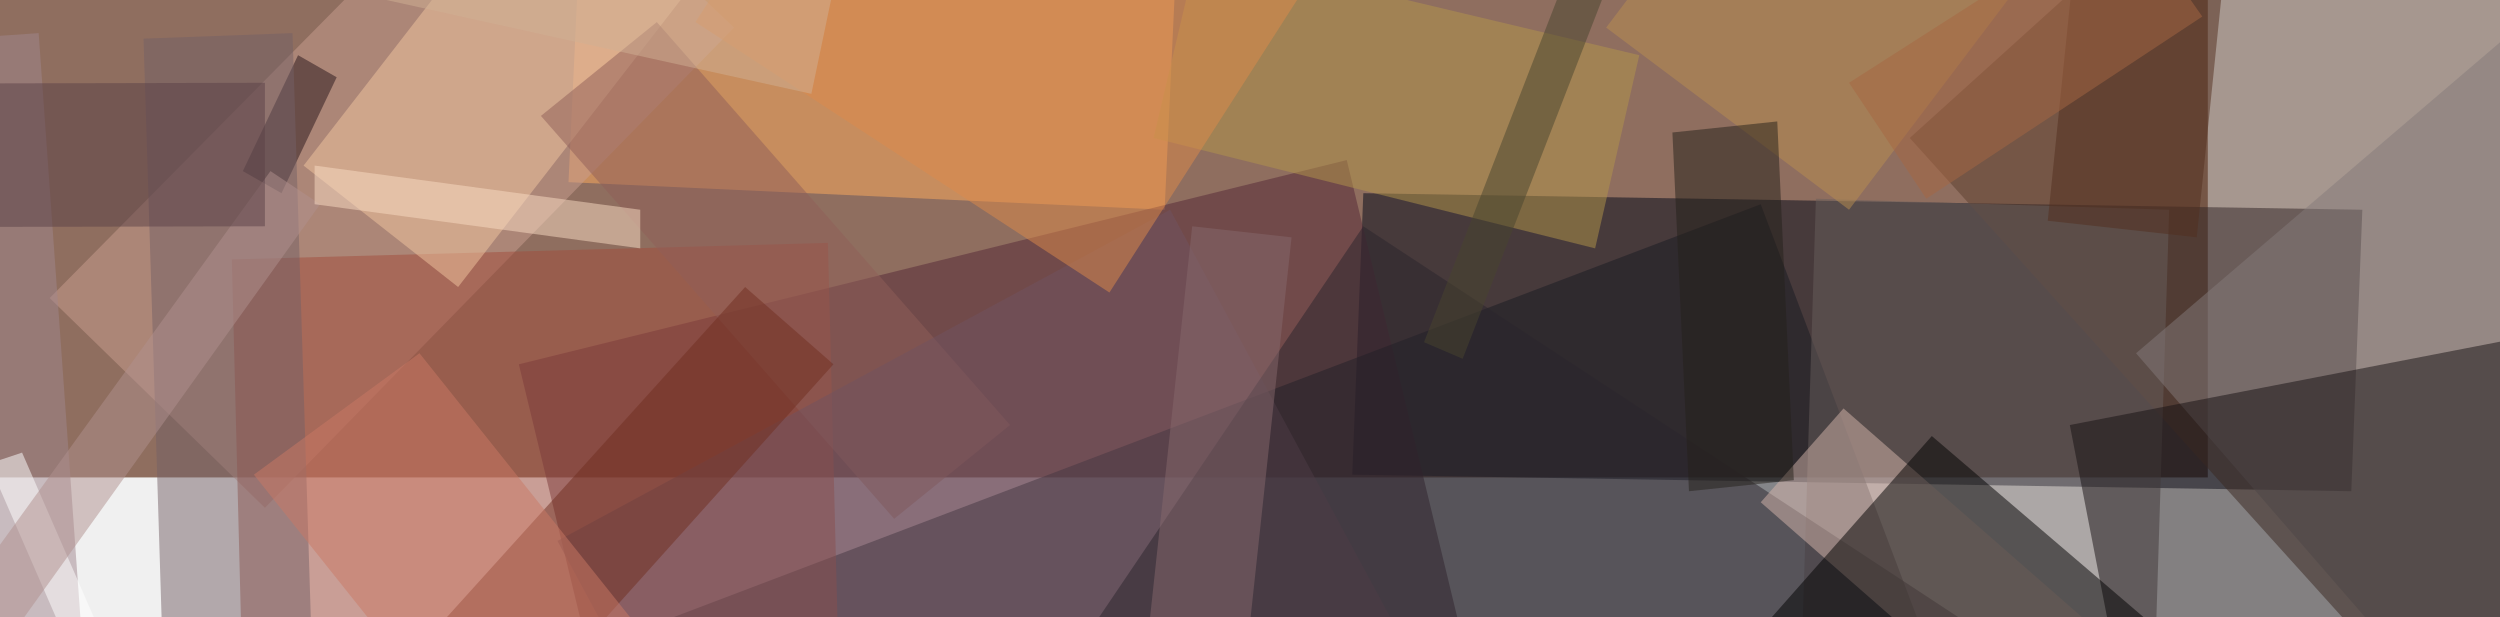
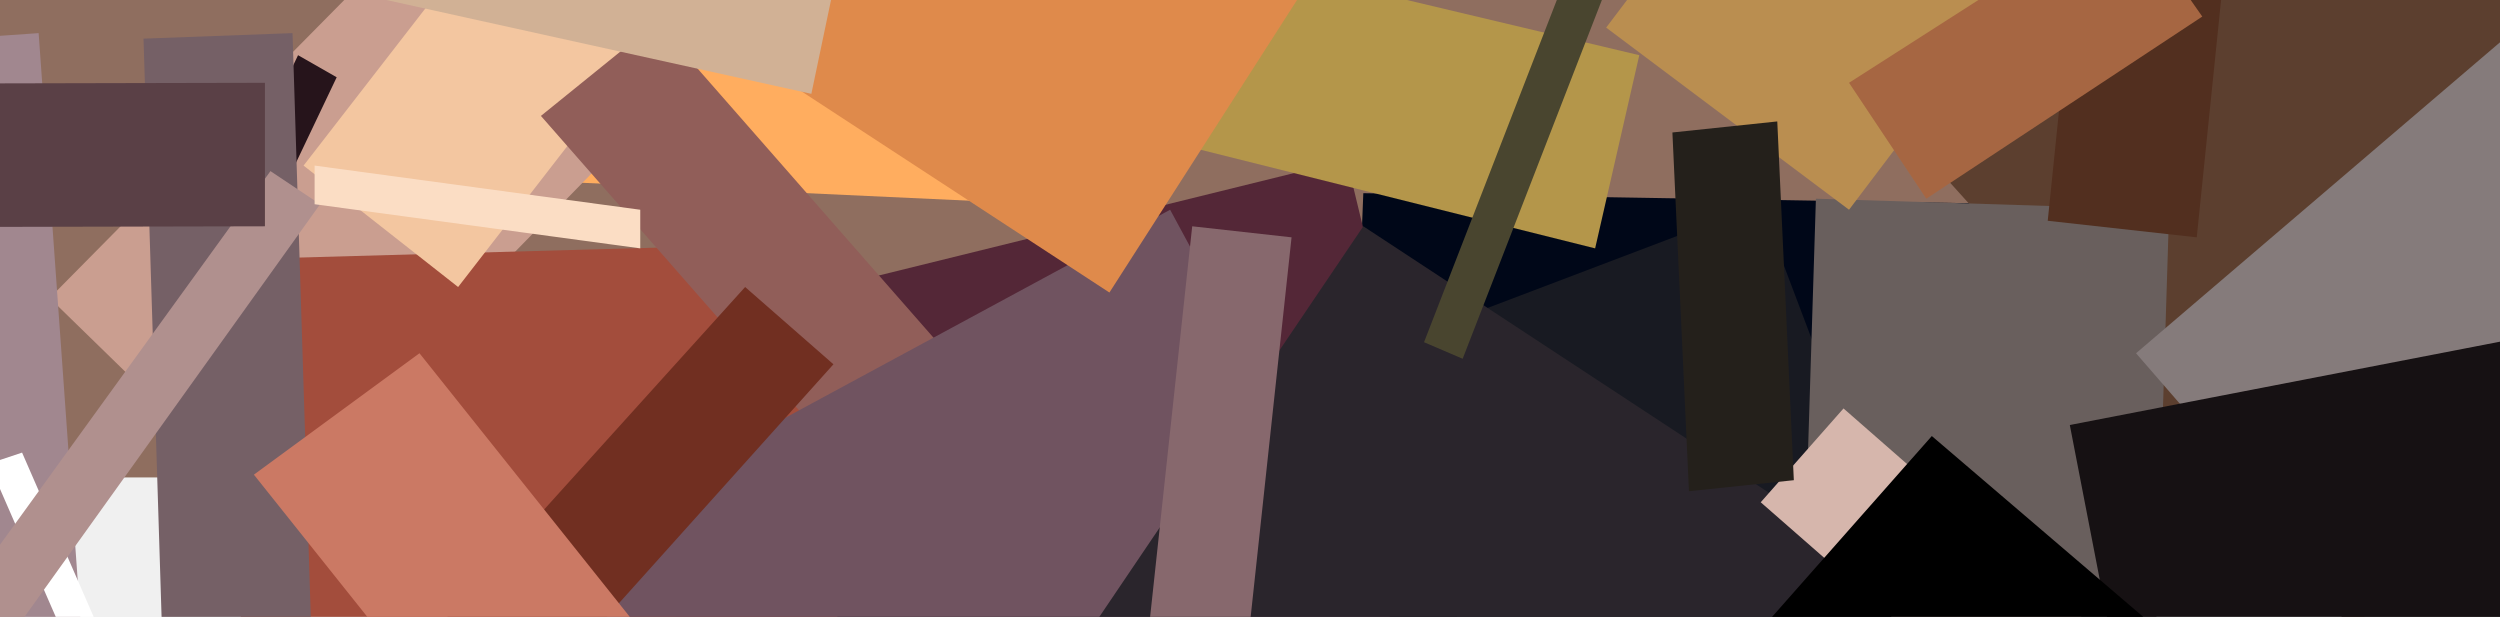
- <svg xmlns="http://www.w3.org/2000/svg" width="100%" height="100%" id="Layer_1" data-name="Layer 1" viewBox="0 0 770 190">
-   <defs>
-     <style>.cls-1{fill:#8f6e5f;}.cls-2{fill:#000718;}.cls-10,.cls-11,.cls-12,.cls-13,.cls-14,.cls-15,.cls-16,.cls-17,.cls-18,.cls-19,.cls-2,.cls-20,.cls-21,.cls-22,.cls-23,.cls-24,.cls-25,.cls-26,.cls-27,.cls-28,.cls-29,.cls-3,.cls-30,.cls-31,.cls-32,.cls-33,.cls-34,.cls-35,.cls-4,.cls-5,.cls-6,.cls-7,.cls-8,.cls-9{fill-opacity:0.5;}.cls-3{fill:#ffad5f;}.cls-4{fill:#542737;}.cls-5{fill:#ca9e90;}.cls-6{fill:#5c3f2f;}.cls-7{fill:#181a22;}.cls-8{fill:#a34d3c;}.cls-9{fill:#f3c6a0;}.cls-10{fill:#695f5d;}.cls-11{fill:#b4964a;}.cls-12{fill:#26141b;}.cls-13{fill:#756066;}.cls-14{fill:#ba8e50;}.cls-15{fill:#915e59;}.cls-16{fill:#705360;}.cls-17{fill:#a1878f;}.cls-18{fill:#522f1f;}.cls-19{fill:#857b7b;}.cls-20{fill:#2a252c;}.cls-21{fill:#df8a4b;}.cls-22{fill:#87686d;}.cls-23{fill:#49452f;}.cls-24{fill:#fff;}.cls-25{fill:#d6b6ac;}.cls-26{fill:#b0908e;}.cls-27{fill:#712f21;}.cls-28{fill:#24201b;}.cls-29{fill:#161113;}.cls-30{fill:#5a4046;}.cls-31{fill:#d1b195;}.cls-33{fill:#fbddc4;}.cls-34{fill:#a66642;}.cls-35{fill:#cb7964;}</style>
-   </defs>
-   <rect class="cls-1" width="680" height="147.05" />
-   <path class="cls-2" d="M419.9,59.5l-3.4,86.7,307.7,5.1,3.4-86.7Z" />
-   <path class="cls-3" d="M175.1,56.1l183.6,8.5,11.9-255L187-198.9Z" />
-   <path class="cls-4" d="M159.8,112.2l98.6,408,255-62.9-98.6-408Z" />
-   <path class="cls-5" d="M15.3,91.8l66.3,64.6L226.1,8.5,159.8-54.4Z" />
-   <path class="cls-6" d="M588.2,42.5,887.4,374l300.9-273.7L889.1-229.5Z" />
-   <path class="cls-7" d="M542.3,62.9,54.4,248.2l76.5,202.3L618.8,265.2Z" />
-   <path class="cls-8" d="M71.4,79.9l3.4,134.3,183.6-5.1L255,74.8Z" />
-   <path class="cls-9" d="M93.5,51l47.6,37.4,210.8-272L304.3-221Z" />
-   <path class="cls-10" d="M559.3,61.2,545.7,496.4l108.8,3.4L668.1,64.6Z" />
-   <path class="cls-11" d="M355.3,42.5l136,34L504.9,17l-136-32.3Z" />
-   <path class="cls-12" d="M74.8,52.7l11.9,6.8,17-35.7L91.8,17Z" />
-   <path class="cls-13" d="M44.2,11.9,56.1,392.7,102,391,90.1,10.2Z" />
-   <path class="cls-14" d="M494.7,8.5l74.8,56.1L907.8-382.5,833-438.6Z" />
-   <path class="cls-15" d="M202.3,6.8,166.6,35.7,275.4,159.8l35.7-28.9Z" />
-   <path class="cls-16" d="M360.4,64.6l-188.7,102,137.7,255,188.7-102Z" />
-   <path class="cls-17" d="M11.9,10.2-134.3,20.4l17,214.2L27.2,224.4Z" />
-   <path class="cls-18" d="M630.7,68l45.9,5.1L690.2-59.5l-45.9-5.1Z" />
-   <path class="cls-19" d="M657.9,108.8,914.6,404.6l175.1-151.3L833-40.8Z" />
-   <path class="cls-20" d="M419.9,69.7,295.8,253.3l232.9,153L652.8,222.7Z" />
-   <path class="cls-21" d="M214.2,6.8,341.7,90.1,442-66.3,314.5-149.6Z" />
-   <path class="cls-22" d="M397.8,73.1l-30.6-3.4L324.7,464.1l30.6,3.4Z" />
-   <path class="cls-23" d="M438.6,105.4l11.9,5.1,88.4-227.8L527-122.4Z" />
-   <path class="cls-24" d="M6.8,139.4l-10.2,3.4,28.9,66.3,10.2-3.4Z" />
-   <path class="cls-25" d="M567.8,125.8l-25.5,28.9L732.7,321.3l25.5-28.9Z" />
-   <path class="cls-26" d="M83.3,52.7-81.6,280.5l17,10.2L98.6,62.9Z" />
-   <path class="cls-27" d="M229.5,88.4-40.8,387.6l28.9,23.8L256.7,112.2Z" />
-   <path class="cls-28" d="M515.1,40.8l5.1,110.5,32.3-3.4L547.4,37.4Z" />
-   <path class="cls-29" d="M637.5,130.9l105.4,544,377.4-73.1-105.4-544Z" />
-   <path class="cls-30" d="M81.6,25.5l-770.1,1.7,1.7,44.2L81.6,69.7Z" />
-   <path class="cls-31" d="M119,0,249.9,28.9l37.4-178.5L156.4-178.5Z" />
-   <path class="cls-32" d="M595,134.3,440.3,309.4,569.5,419.9,724.2,244.8Z" />
-   <path class="cls-33" d="M96.9,62.9,197.2,76.5V64.6L96.9,51Z" />
-   <path class="cls-34" d="M569.5,25.5l23.8,35.7,85-56.1-23.8-34Z" />
-   <path class="cls-35" d="M129.2,108.8l-51,37.4L198.9,297.5l51-37.4Z" />
+ <svg xmlns="http://www.w3.org/2000/svg" xmlns:ns1="http://vectornator.io" height="100%" stroke-miterlimit="10" style="fill-rule:nonzero;clip-rule:evenodd;stroke-linecap:round;stroke-linejoin:round;" version="1.1" viewBox="0 0 770 190" width="100%" xml:space="preserve">
+   <defs />
+   <clipPath id="ArtboardFrame">
+     <rect height="190" width="770" x="0" y="0" />
+   </clipPath>
+   <g clip-path="url(#ArtboardFrame)" id="Untitled" ns1:layerName="Untitled">
+     <path d="M0 0L680 0L680 0L680 147.05L680 147.05L0 147.05L0 147.05L0 0L0 0Z" fill="#8f6e5f" fill-rule="nonzero" opacity="1" stroke="none" />
+     <path d="M419.9 59.5L416.5 146.2L724.2 151.3L727.6 64.6L419.9 59.5Z" fill="#000718" fill-rule="nonzero" opacity="1" stroke="none" />
+     <path d="M175.1 56.1L358.7 64.6L370.6-190.4L187-198.9L175.1 56.1Z" fill="#ffad5f" fill-rule="nonzero" opacity="1" stroke="none" />
+     <path d="M159.8 112.2L258.4 520.2L513.4 457.3L414.8 49.3L159.8 112.2Z" fill="#542737" fill-rule="nonzero" opacity="1" stroke="none" />
+     <path d="M15.3 91.8L81.6 156.4L226.1 8.5L159.8-54.4L15.3 91.8Z" fill="#ca9e90" fill-rule="nonzero" opacity="1" stroke="none" />
+     <path d="M588.2 42.5L887.4 374L1188.3 100.3L889.1-229.5L588.2 42.5Z" fill="#5c3f2f" fill-rule="nonzero" opacity="1" stroke="none" />
+     <path d="M542.3 62.9L54.4 248.2L130.9 450.5L618.8 265.2L542.3 62.9Z" fill="#181a22" fill-rule="nonzero" opacity="1" stroke="none" />
+     <path d="M71.4 79.9L74.8 214.2L258.4 209.1L255 74.8L71.4 79.9Z" fill="#a34d3c" fill-rule="nonzero" opacity="1" stroke="none" />
+     <path d="M93.5 51L141.1 88.4L351.9-183.6L304.3-221L93.5 51Z" fill="#f3c6a0" fill-rule="nonzero" opacity="1" stroke="none" />
+     <path d="M559.3 61.2L545.7 496.4L654.5 499.8L668.1 64.6L559.3 61.2Z" fill="#695f5d" fill-rule="nonzero" opacity="1" stroke="none" />
+     <path d="M355.3 42.5L491.3 76.5L504.9 17L368.9-15.3L355.3 42.5Z" fill="#b4964a" fill-rule="nonzero" opacity="1" stroke="none" />
+     <path d="M74.8 52.7L86.7 59.5L103.7 23.8L91.8 17L74.8 52.7Z" fill="#26141b" fill-rule="nonzero" opacity="1" stroke="none" />
+     <path d="M44.2 11.9L56.1 392.7L102 391L90.1 10.2L44.2 11.9Z" fill="#756066" fill-rule="nonzero" opacity="1" stroke="none" />
+     <path d="M494.7 8.5L569.5 64.6L907.8-382.5L833-438.6L494.7 8.5Z" fill="#ba8e50" fill-rule="nonzero" opacity="1" stroke="none" />
+     <path d="M202.3 6.8L166.6 35.7L275.4 159.8L311.1 130.9L202.3 6.8Z" fill="#915e59" fill-rule="nonzero" opacity="1" stroke="none" />
+     <path d="M360.4 64.6L171.7 166.6L309.4 421.6L498.1 319.6L360.4 64.6Z" fill="#705360" fill-rule="nonzero" opacity="1" stroke="none" />
+     <path d="M11.9 10.2L-134.3 20.4L-117.3 234.6L27.2 224.4L11.9 10.2Z" fill="#a1878f" fill-rule="nonzero" opacity="1" stroke="none" />
+     <path d="M630.7 68L676.6 73.1L690.2-59.5L644.3-64.6L630.7 68Z" fill="#522f1f" fill-rule="nonzero" opacity="1" stroke="none" />
+     <path d="M657.9 108.8L914.6 404.6L1089.7 253.3L833-40.8L657.9 108.8Z" fill="#857b7b" fill-rule="nonzero" opacity="1" stroke="none" />
+     <path d="M419.9 69.7L295.8 253.3L528.7 406.3L652.8 222.7L419.9 69.7Z" fill="#2a252c" fill-rule="nonzero" opacity="1" stroke="none" />
+     <path d="M214.2 6.8L341.7 90.1L442-66.3L314.5-149.6L214.2 6.8Z" fill="#df8a4b" fill-rule="nonzero" opacity="1" stroke="none" />
+     <path d="M397.8 73.1L367.2 69.7L324.7 464.1L355.3 467.5L397.8 73.1Z" fill="#87686d" fill-rule="nonzero" opacity="1" stroke="none" />
+     <path d="M438.6 105.4L450.5 110.5L538.9-117.3L527-122.4L438.6 105.4Z" fill="#49452f" fill-rule="nonzero" opacity="1" stroke="none" />
+     <path d="M6.8 139.4L-3.4 142.8L25.5 209.1L35.7 205.7L6.8 139.4Z" fill="#ffffff" fill-rule="nonzero" opacity="1" stroke="none" />
+     <path d="M567.8 125.8L542.3 154.7L732.7 321.3L758.2 292.4L567.8 125.8Z" fill="#d6b6ac" fill-rule="nonzero" opacity="1" stroke="none" />
+     <path d="M83.3 52.7L-81.6 280.5L-64.6 290.7L98.6 62.9L83.3 52.7Z" fill="#b0908e" fill-rule="nonzero" opacity="1" stroke="none" />
+     <path d="M229.5 88.4L-40.8 387.6L-11.9 411.4L256.7 112.2L229.5 88.4Z" fill="#712f21" fill-rule="nonzero" opacity="1" stroke="none" />
+     <path d="M515.1 40.8L520.2 151.3L552.5 147.9L547.4 37.4L515.1 40.8Z" fill="#24201b" fill-rule="nonzero" opacity="1" stroke="none" />
+     <path d="M637.5 130.9L742.9 674.9L1120.3 601.8L1014.9 57.8L637.5 130.9Z" fill="#161113" fill-rule="nonzero" opacity="1" stroke="none" />
+     <path d="M81.6 25.5L-688.5 27.2L-686.8 71.4L81.6 69.7L81.6 25.5Z" fill="#5a4046" fill-rule="nonzero" opacity="1" stroke="none" />
+     <path d="M119 0L249.9 28.9L287.3-149.6L156.4-178.5L119 0Z" fill="#d1b195" fill-rule="nonzero" opacity="1" stroke="none" />
+     <path d="M595 134.3L440.3 309.4L569.5 419.9L724.2 244.8L595 134.3Z" fill="#000000" fill-rule="nonzero" opacity="1" stroke="none" />
+     <path d="M96.9 62.9L197.2 76.5L197.2 64.6L96.9 51L96.9 62.9Z" fill="#fbddc4" fill-rule="nonzero" opacity="1" stroke="none" />
+     <path d="M569.5 25.5L593.3 61.2L678.3 5.1L654.5-28.9L569.5 25.5Z" fill="#a66642" fill-rule="nonzero" opacity="1" stroke="none" />
+     <path d="M129.2 108.8L78.2 146.2L198.9 297.5L249.9 260.1L129.2 108.8Z" fill="#cb7964" fill-rule="nonzero" opacity="1" stroke="none" />
+   </g>
</svg>
